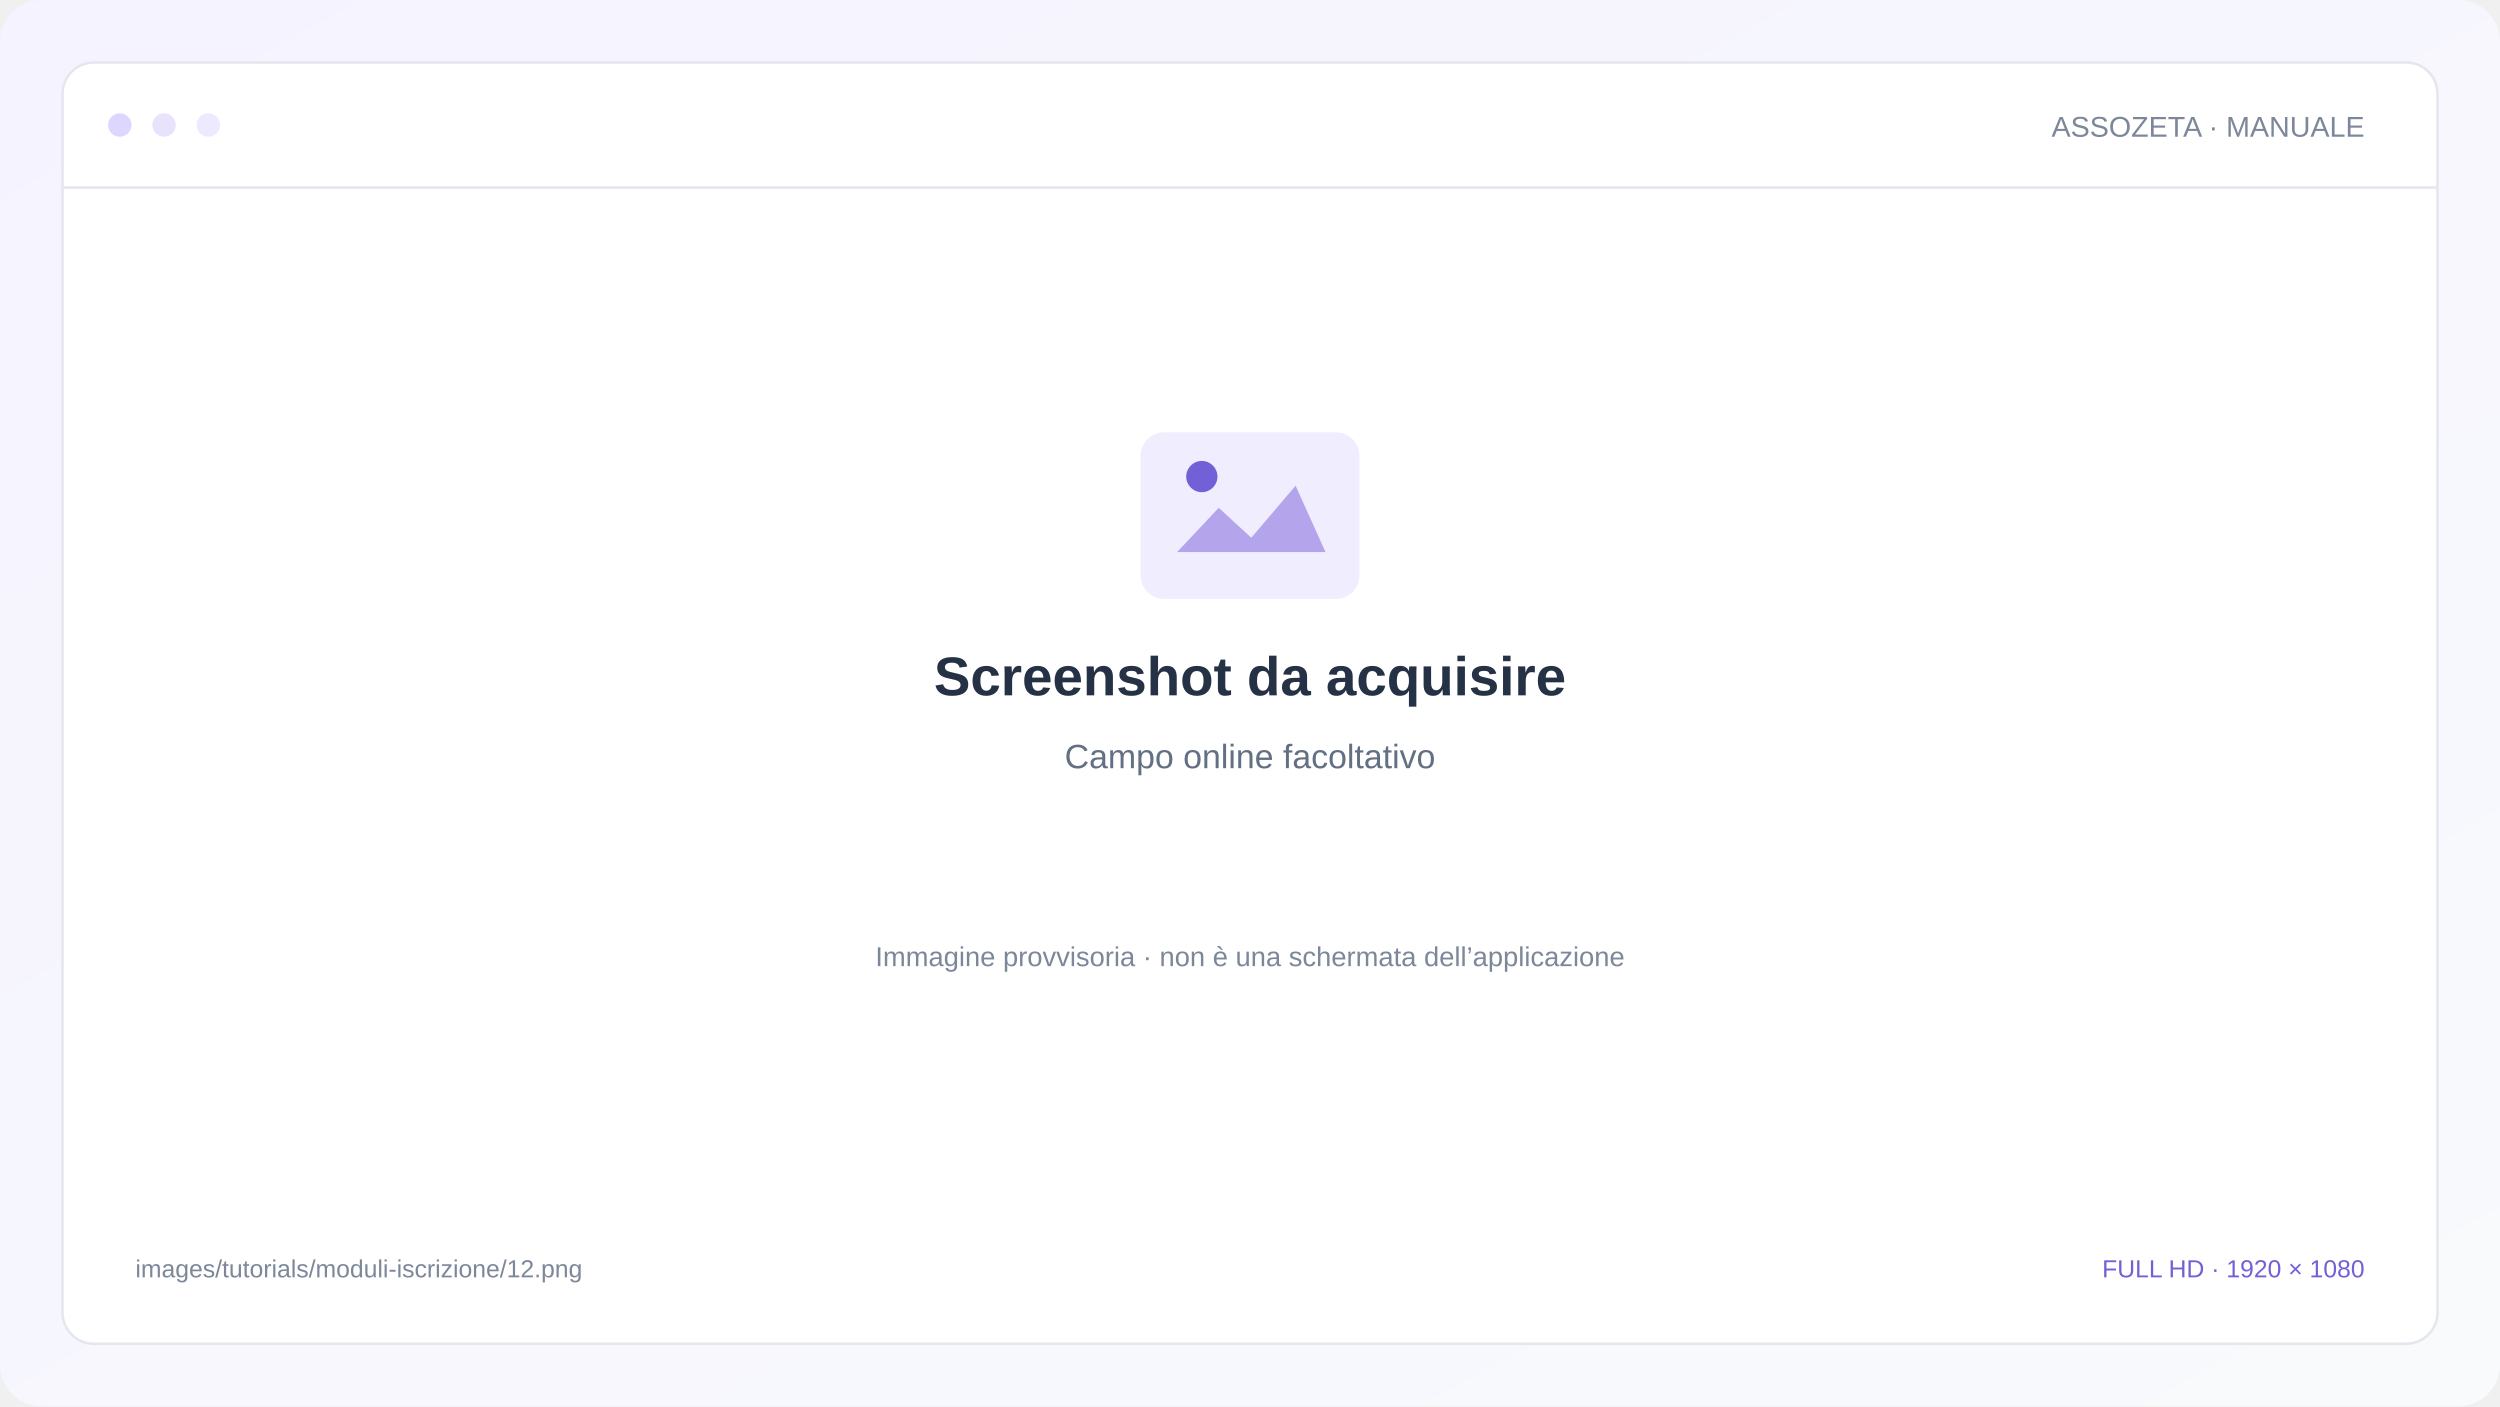
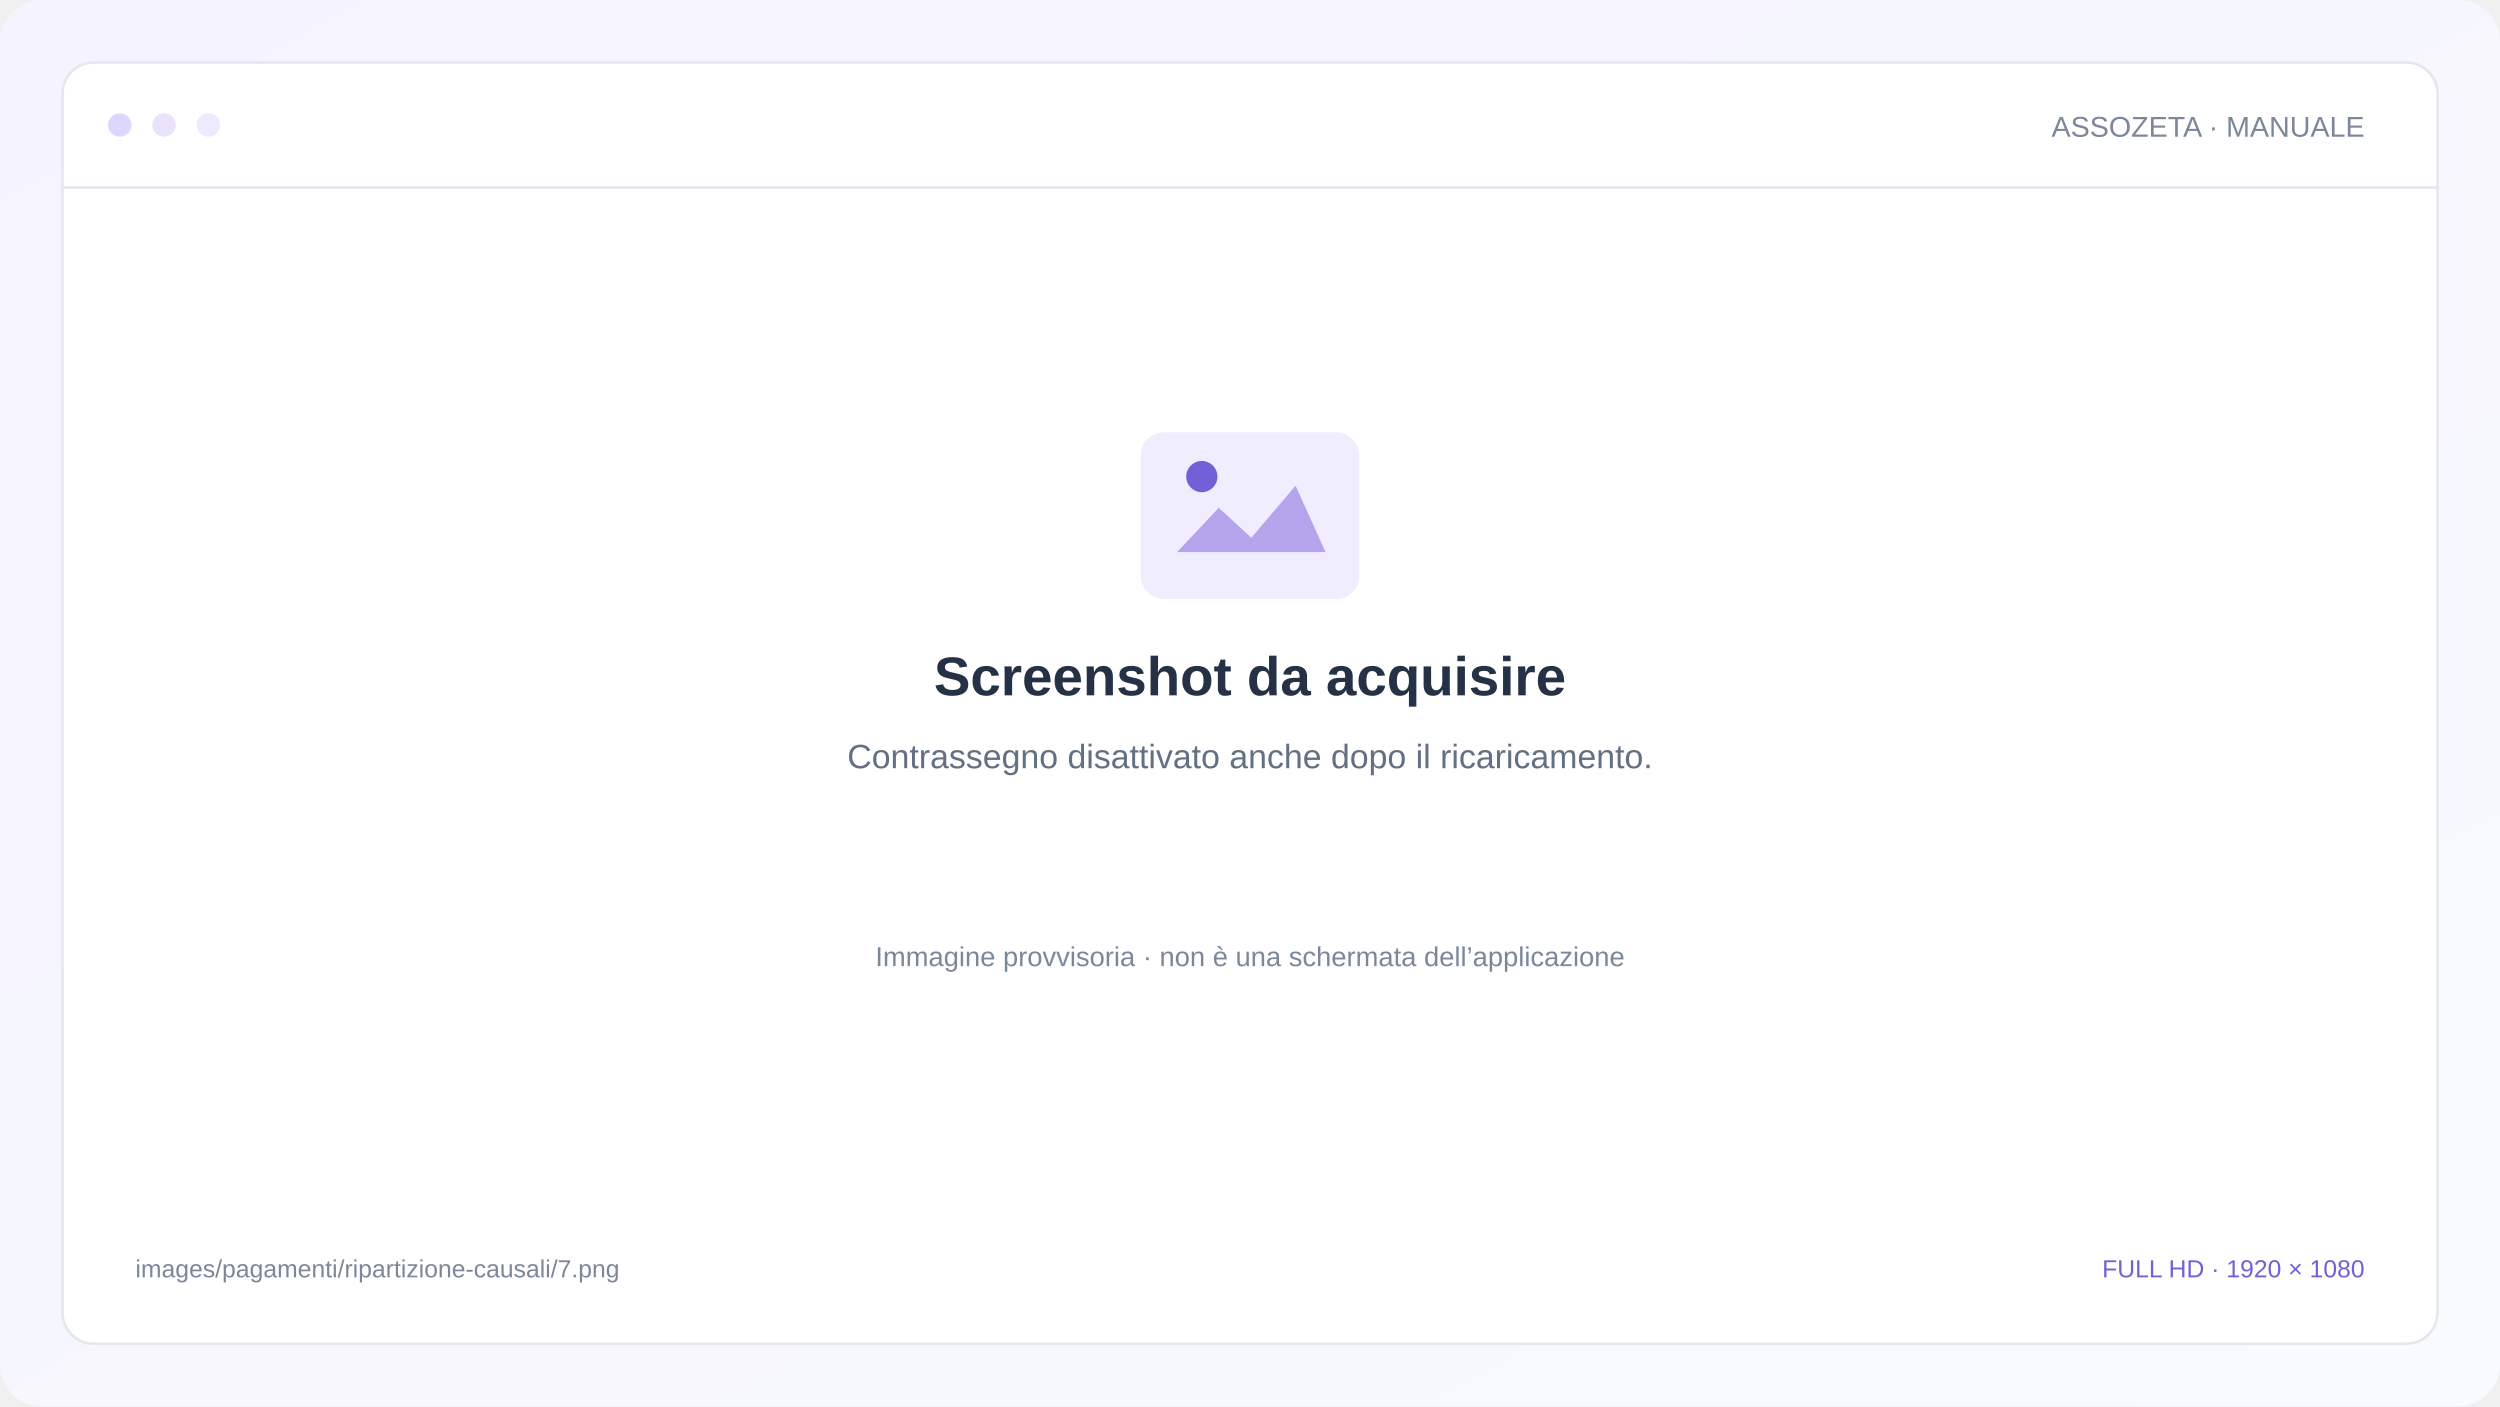
<svg xmlns="http://www.w3.org/2000/svg" width="1920" height="1080" viewBox="0 0 1920 1080" data-assozeta-manuale-placeholder="true" role="img" aria-labelledby="title description">
  <defs>
    <linearGradient id="surface" x2="1" y2="1">
      <stop stop-color="#f5f3ff" />
      <stop offset="1" stop-color="#f8fafc" />
    </linearGradient>
  </defs>
  <rect width="1920" height="1080" rx="32" fill="url(#surface)" />
  <rect x="48" y="48" width="1824" height="984" rx="24" fill="#fff" stroke="#e5e7ef" stroke-width="2" />
  <path d="M48 144H1872" stroke="#e5e7ef" stroke-width="2" />
  <circle cx="92" cy="96" r="9" fill="#ddd6fe" />
  <circle cx="126" cy="96" r="9" fill="#e8e3fa" />
  <circle cx="160" cy="96" r="9" fill="#ede9fe" />
  <text x="1816" y="105" text-anchor="end" font-family="Arial, sans-serif" font-size="22" fill="#7c879a">ASSOZETA · MANUALE</text>
  <rect x="876" y="332" width="168" height="128" rx="18" fill="#f0edff" />
  <path d="M904 424l32-34 25 23 34-40 23 51H904z" fill="#b4a4ec" />
  <circle cx="923" cy="366" r="12" fill="#7160d6" />
  <text x="960" y="534" text-anchor="middle" font-family="Arial, sans-serif" font-size="42" font-weight="700" fill="#253145">Screenshot da acquisire</text>
  <text x="960" y="590" text-anchor="middle" font-family="Arial, sans-serif" font-size="26" fill="#637083">
-     <tspan x="960" dy="0">Campo online facoltativo</tspan>
+     <tspan x="960" dy="0">Contrassegno disattivato anche dopo il ricaricamento.</tspan>
  </text>
  <text x="960" y="742" text-anchor="middle" font-family="Arial, sans-serif" font-size="21" fill="#7c879a">Immagine provvisoria · non è una schermata dell’applicazione</text>
-   <text x="104" y="981" font-family="Arial, sans-serif" font-size="19" fill="#7c879a">images/tutorials/moduli-iscrizione/12.png</text>
+   <text x="104" y="981" font-family="Arial, sans-serif" font-size="19" fill="#7c879a">images/pagamenti/ripartizione-causali/7.png</text>
  <text x="1816" y="981" text-anchor="end" font-family="Arial, sans-serif" font-size="19" fill="#7160d6">FULL HD · 1920 × 1080</text>
</svg>
